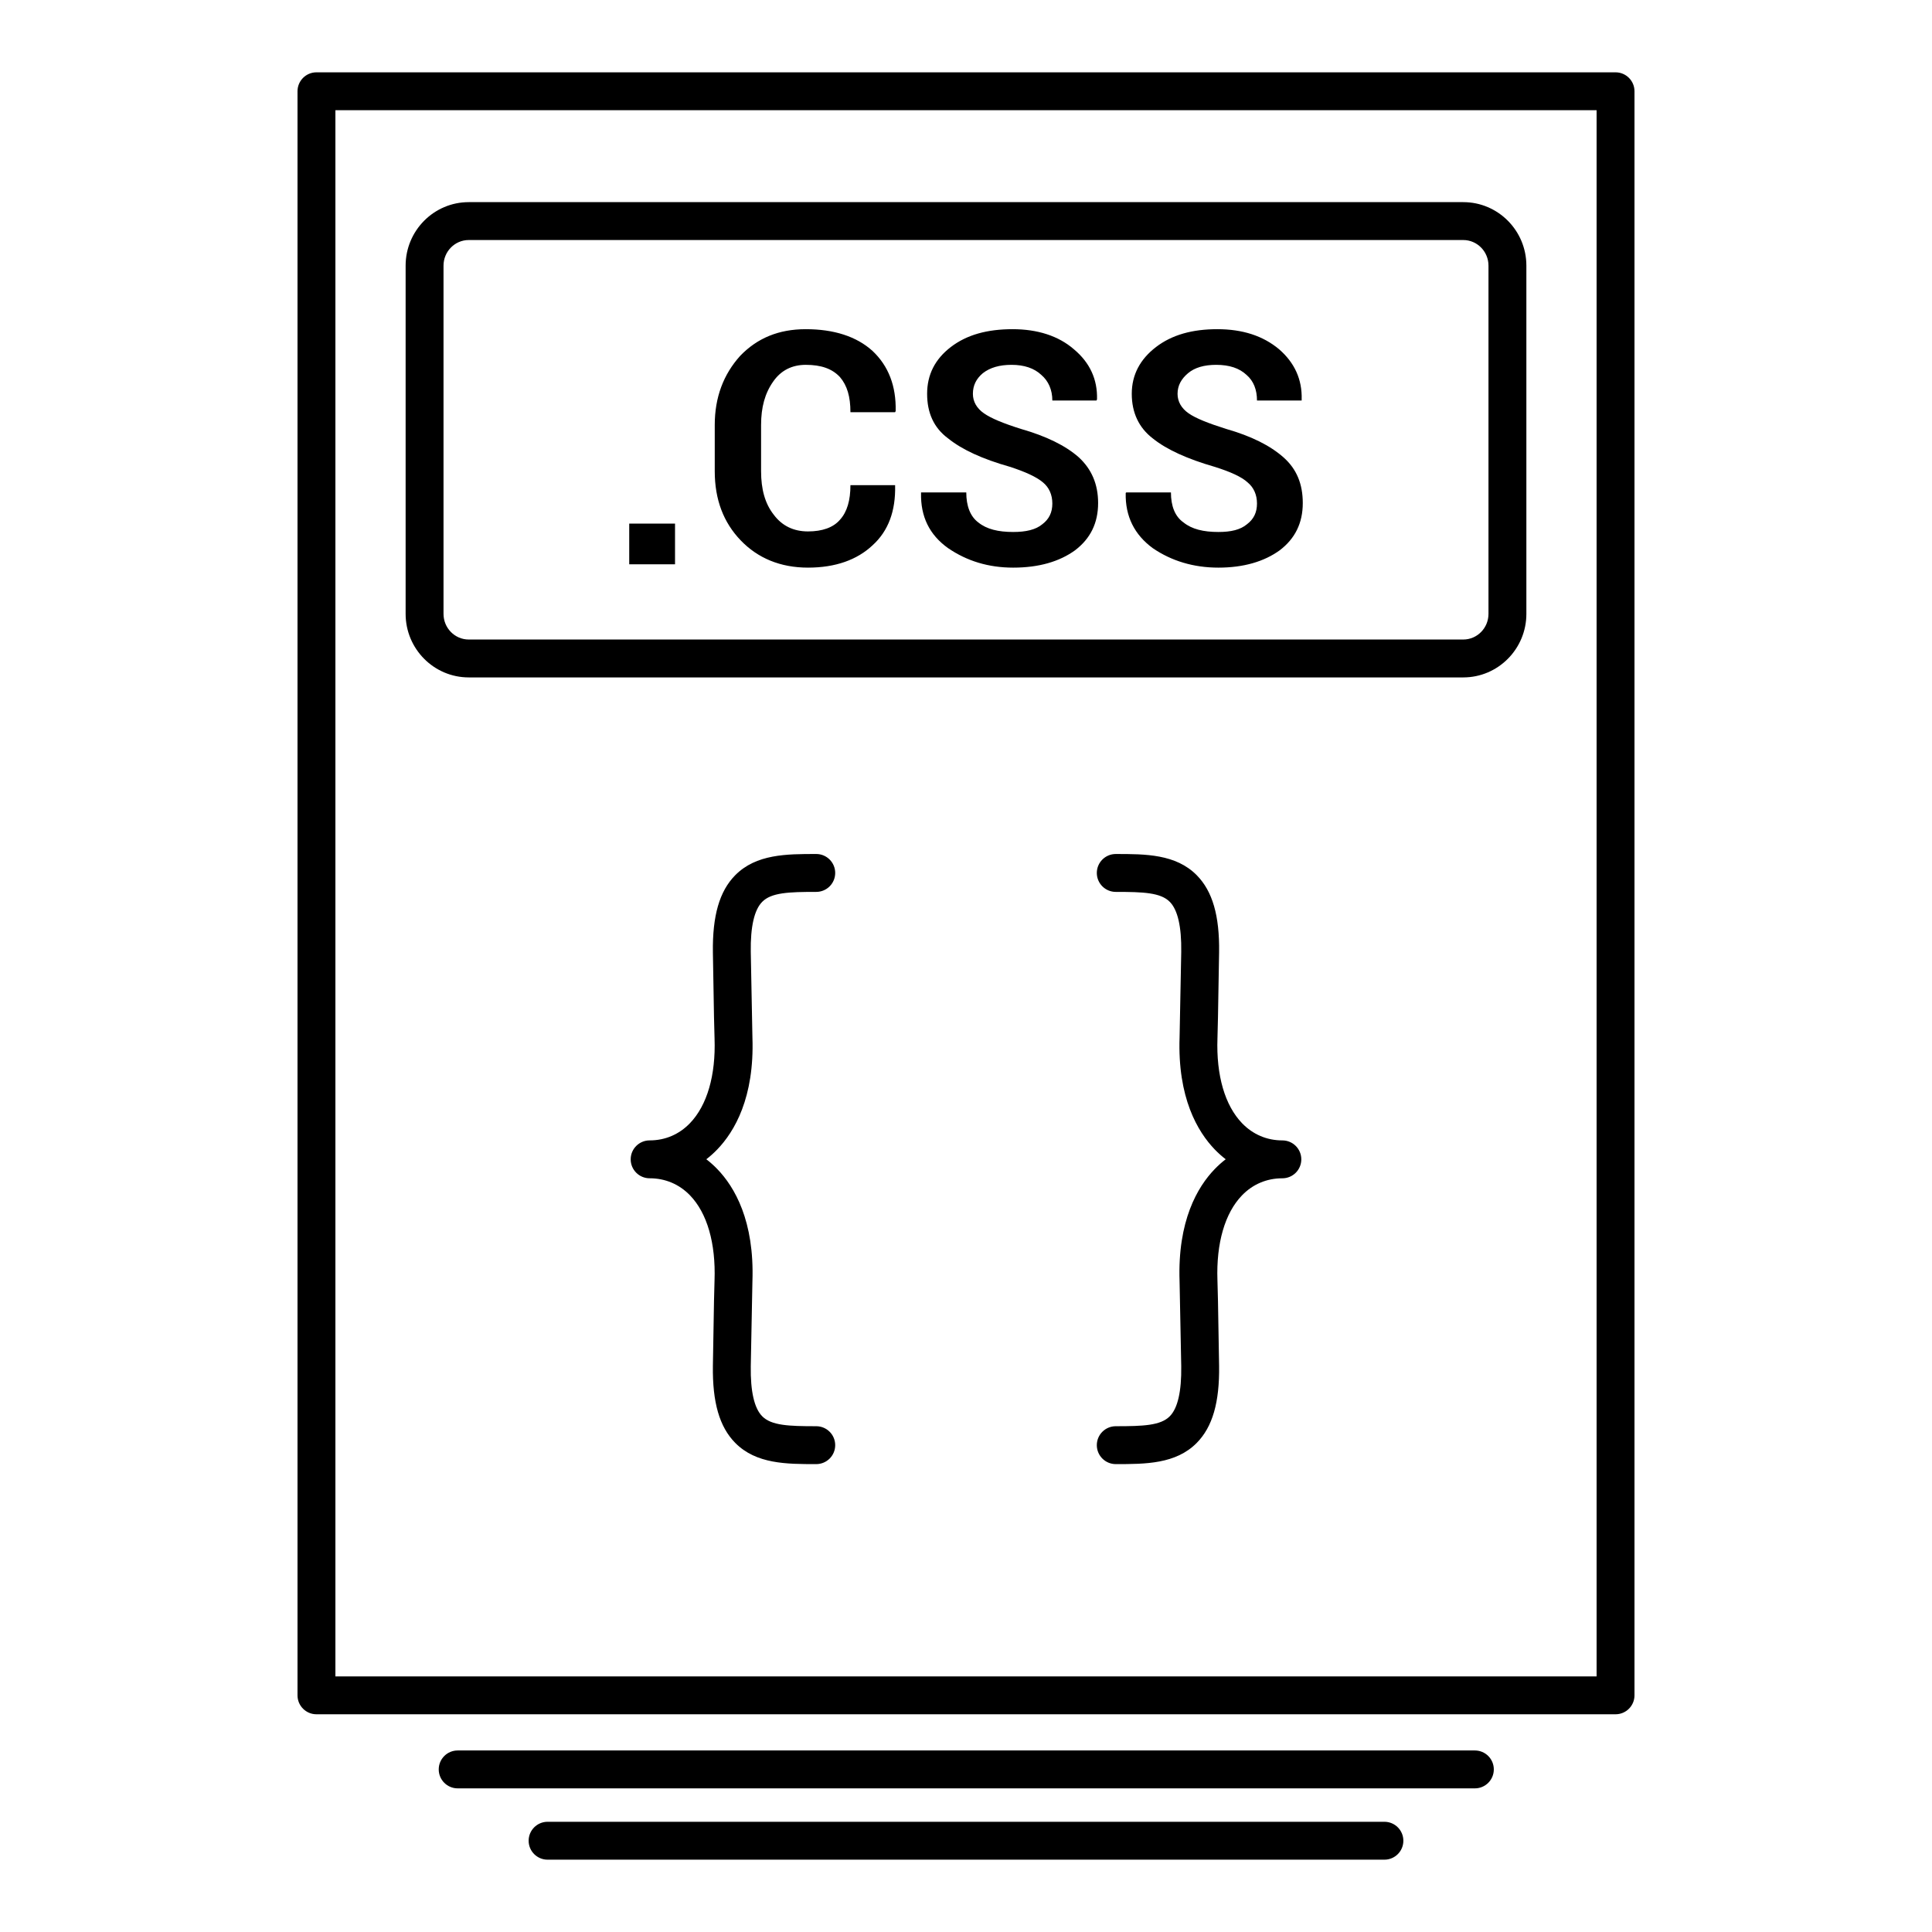
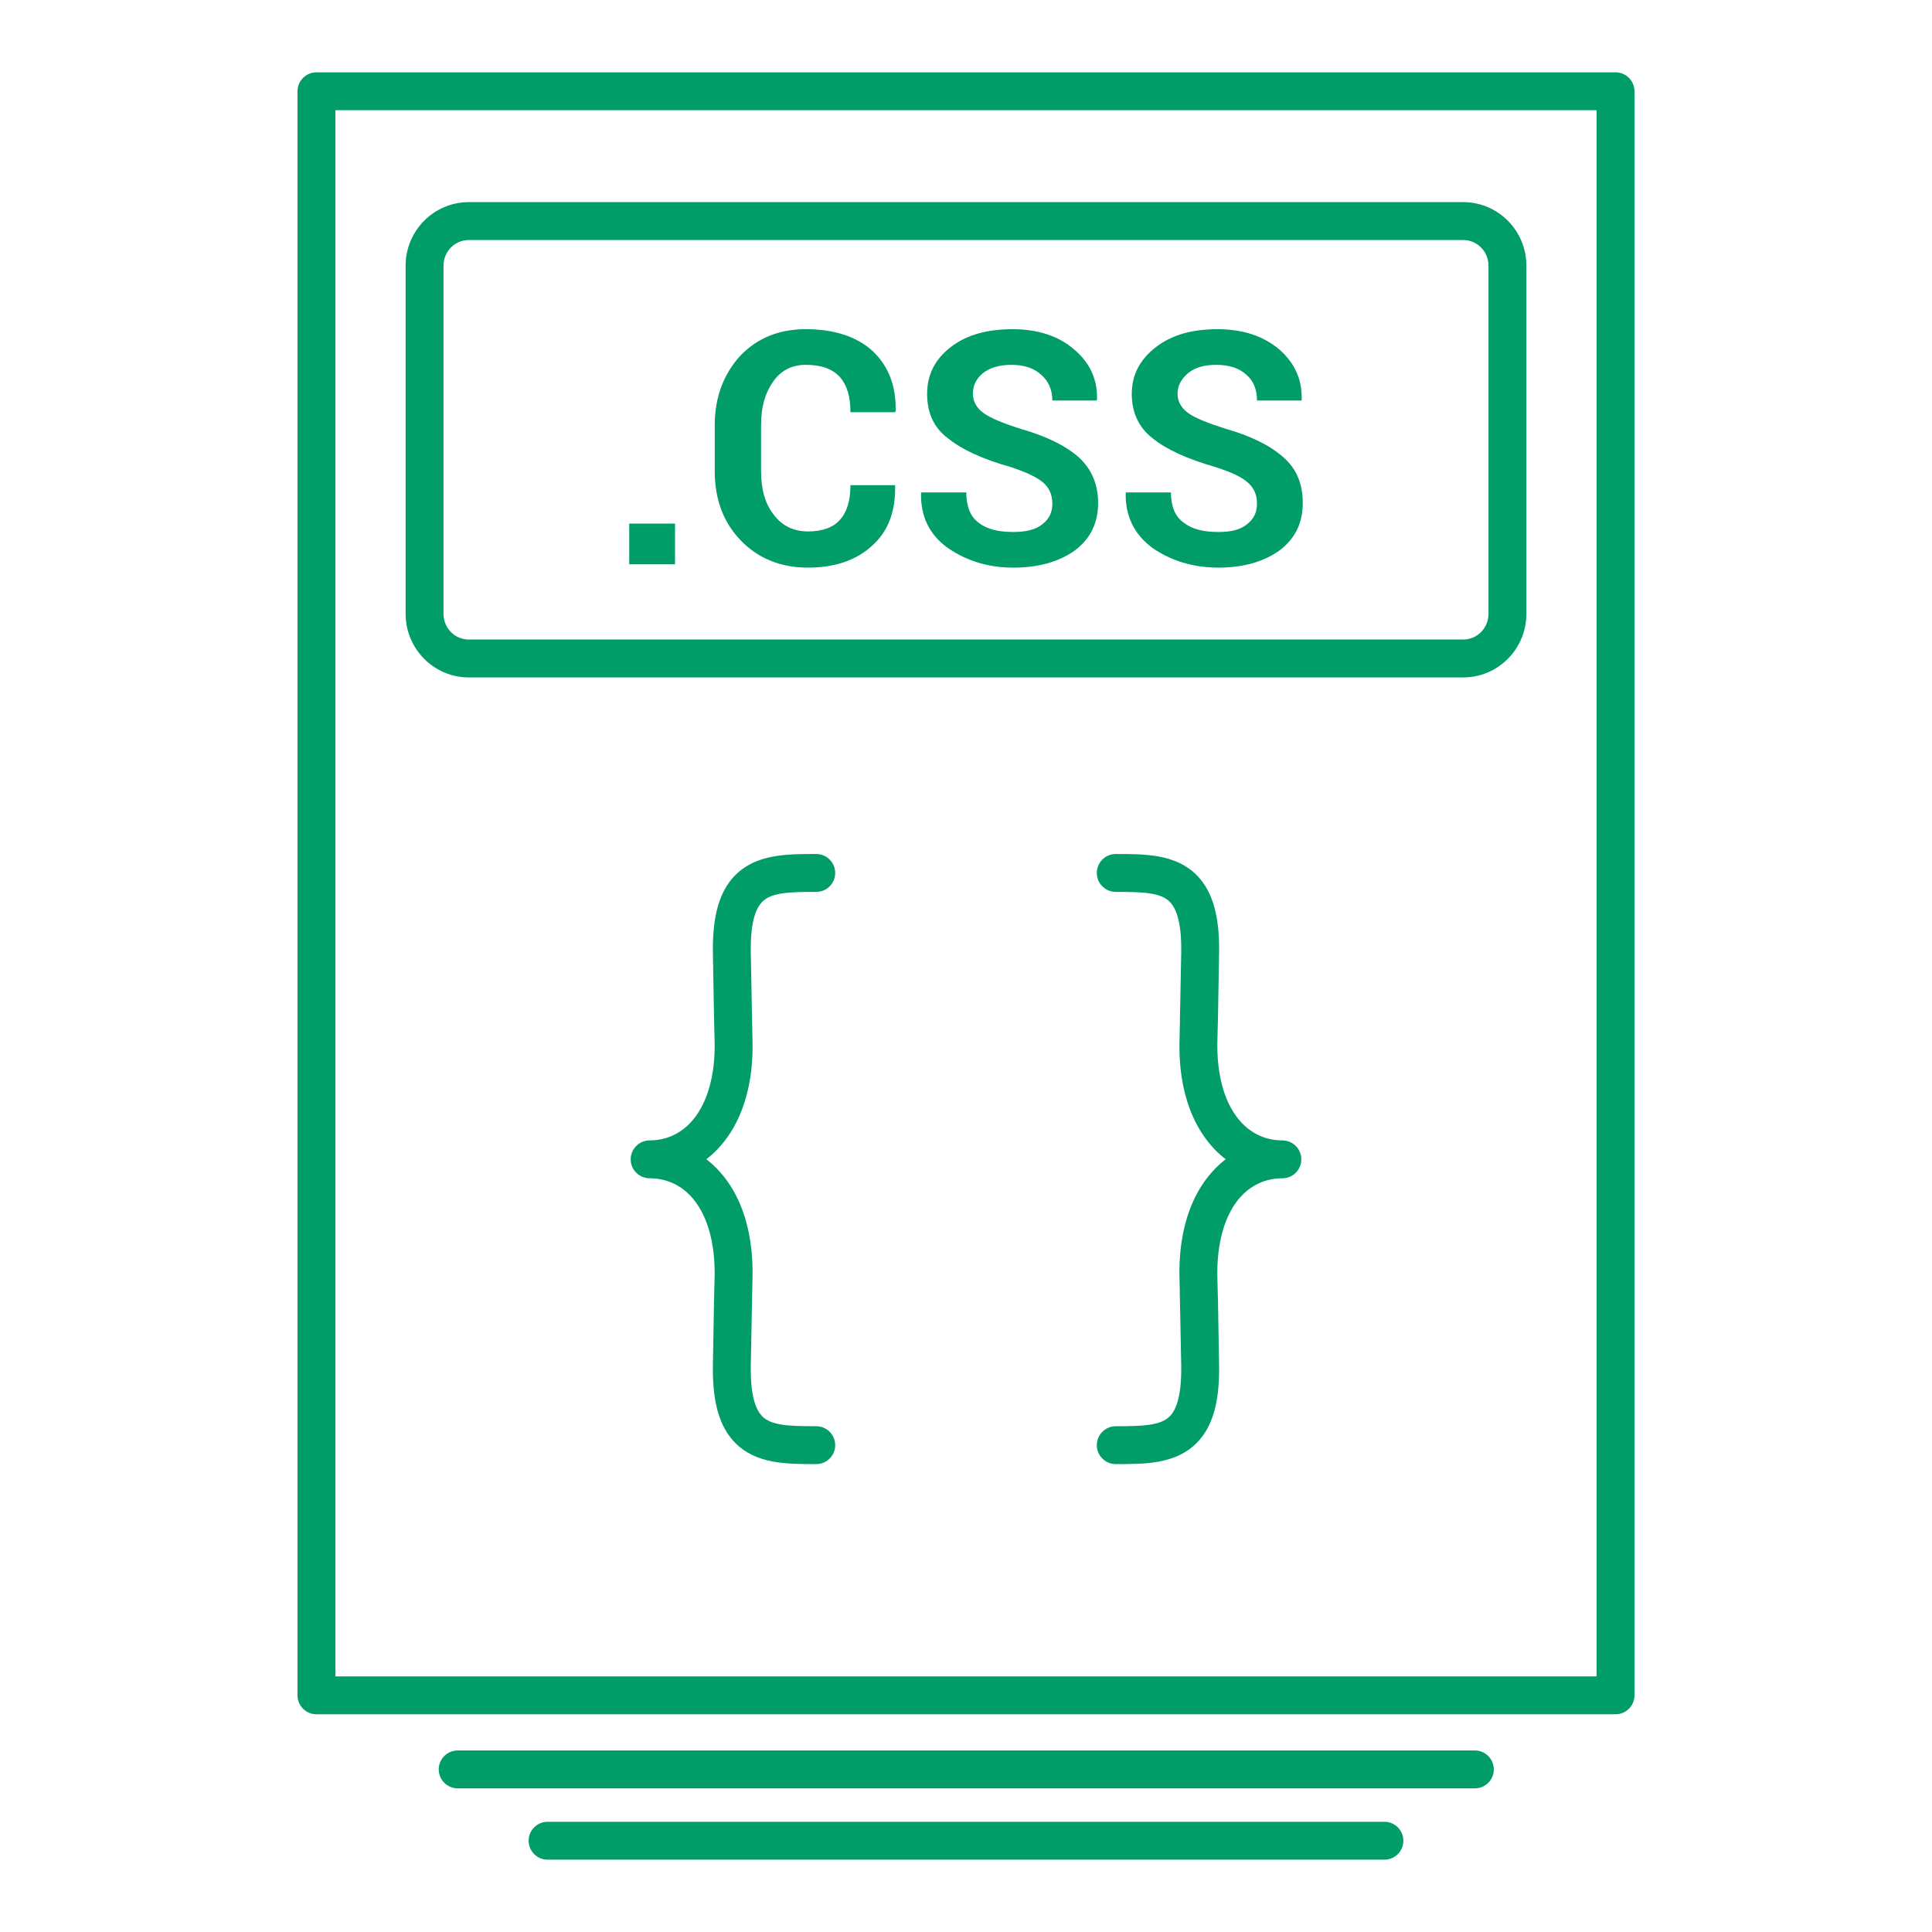
- <svg xmlns="http://www.w3.org/2000/svg" height="512px" style="enable-background:new 0 0 512 512;" version="1.1" viewBox="0 0 512 512" width="512px" xml:space="preserve">
+ <svg xmlns="http://www.w3.org/2000/svg" fill="#009e66" height="512px" style="enable-background:new 0 0 512 512;" version="1.1" viewBox="0 0 512 512" width="512px" xml:space="preserve">
  <g id="file__x2C__css__x2C__web__x2C_">
    <g id="Layer_98">
      <g>
        <g>
          <path d="M428.136,454.301H83.865c-2.773,0-5.022-2.246-5.022-5.02V24.188c0-2.775,2.249-5.021,5.022-5.021h344.271      c2.774,0,5.021,2.246,5.021,5.021v425.094C433.156,452.055,430.91,454.301,428.136,454.301z M88.886,444.26h334.228V29.209      H88.886V444.26z" />
        </g>
        <g>
          <path d="M387.789,179.522H124.215c-9.218,0-16.721-7.555-16.721-16.836V70.4c0-9.282,7.502-16.831,16.721-16.831h263.574      c9.217,0,16.716,7.549,16.716,16.831v92.286C404.505,171.967,397.006,179.522,387.789,179.522z M124.215,63.611      c-3.684,0-6.678,3.047-6.678,6.789v92.286c0,3.746,2.994,6.793,6.678,6.793h263.574c3.677,0,6.674-3.047,6.674-6.793V70.4      c0-3.742-2.997-6.789-6.674-6.789H124.215z" />
        </g>
        <g>
          <path d="M178.89,149.541h-12.138v-10.777h12.138V149.541z M237.215,128.58v0.146c0.146,6.642-1.752,11.961-5.993,15.798      c-4.095,3.838-9.796,5.903-17.104,5.903c-7.307,0-13.301-2.508-17.833-7.232c-4.533-4.724-6.87-10.778-6.87-18.312v-12.249      c0-7.383,2.336-13.437,6.723-18.312c4.532-4.724,10.233-7.085,17.396-7.085c7.454,0,13.446,1.918,17.688,5.756      c4.241,3.989,6.285,9.302,6.139,15.945l-0.146,0.297h-11.841c0-4.134-0.876-7.086-2.774-9.302      c-2.05-2.215-4.971-3.248-9.065-3.248c-3.656,0-6.578,1.476-8.627,4.427c-2.19,3.103-3.213,6.799-3.213,11.522v12.249      c0,4.729,1.023,8.567,3.359,11.523c2.196,2.951,5.263,4.427,9.065,4.427s6.724-1.033,8.481-3.097      c1.898-2.07,2.774-5.167,2.774-9.156H237.215z M278.88,133.45c0-2.363-0.877-4.282-2.482-5.611      c-1.758-1.476-4.68-2.805-8.774-4.135c-7.307-2.065-12.716-4.573-16.372-7.529c-3.803-2.805-5.555-6.794-5.555-11.81      c0-5.021,2.045-9.156,6.285-12.404c4.241-3.249,9.649-4.724,16.373-4.724c6.577,0,12.133,1.767,16.228,5.313      c4.24,3.546,6.285,7.978,6.139,13.292l-0.146,0.296H278.88c0-2.81-1.022-5.167-2.927-6.793      c-1.897-1.773-4.526-2.659-7.892-2.659c-3.218,0-5.701,0.74-7.6,2.216c-1.757,1.475-2.634,3.248-2.634,5.464      c0,2.065,1.021,3.837,2.927,5.167c1.897,1.329,5.115,2.66,9.79,4.13c6.728,1.924,11.846,4.432,15.35,7.535      c3.365,3.103,5.117,7.085,5.117,12.107c0,5.318-2.044,9.448-6.138,12.55c-4.095,2.951-9.505,4.573-16.374,4.573      c-6.577,0-12.278-1.767-17.249-5.167c-4.971-3.541-7.308-8.411-7.162-14.615v-0.146h11.986c0,3.54,1.022,6.351,3.213,7.972      c2.196,1.773,5.263,2.508,9.212,2.508c3.364,0,5.994-0.589,7.746-2.065C278.003,137.584,278.88,135.812,278.88,133.45      L278.88,133.45z M333.115,133.45c0-2.363-0.875-4.282-2.487-5.611c-1.607-1.476-4.528-2.805-8.768-4.135      c-7.168-2.065-12.718-4.573-16.374-7.529c-3.656-2.805-5.556-6.794-5.556-11.81c0-5.021,2.19-9.156,6.433-12.404      c4.24-3.249,9.649-4.724,16.227-4.724c6.724,0,12.132,1.767,16.373,5.313c4.094,3.546,6.139,7.978,5.993,13.292v0.296h-11.841      c0-2.81-0.875-5.167-2.78-6.793c-1.898-1.773-4.528-2.659-8.038-2.659c-3.218,0-5.701,0.74-7.453,2.216      c-1.757,1.475-2.78,3.248-2.78,5.464c0,2.065,1.023,3.837,2.927,5.167c1.898,1.329,5.263,2.66,9.937,4.13      c6.729,1.924,11.693,4.432,15.204,7.535s5.117,7.085,5.117,12.107c0,5.318-2.045,9.448-6.139,12.55      c-4.095,2.951-9.504,4.573-16.228,4.573c-6.577,0-12.425-1.767-17.396-5.167c-4.824-3.541-7.312-8.411-7.161-14.615l0.141-0.146      h11.845c0,3.54,1.022,6.351,3.359,7.972c2.196,1.773,5.264,2.508,9.212,2.508c3.364,0,5.848-0.589,7.6-2.065      C332.24,137.584,333.115,135.812,333.115,133.45L333.115,133.45z" />
        </g>
        <g>
          <path d="M390.855,473.934H121.29c-2.773,0-5.022-2.248-5.022-5.021c0-2.775,2.249-5.021,5.022-5.021h269.565      c2.776,0,5.021,2.246,5.021,5.021C395.877,471.686,393.632,473.934,390.855,473.934z" />
        </g>
        <g>
          <path d="M366.884,492.834H145.116c-2.772,0-5.021-2.246-5.021-5.021s2.249-5.021,5.021-5.021h221.768      c2.775,0,5.021,2.246,5.021,5.021S369.659,492.834,366.884,492.834z" />
        </g>
        <g>
          <path d="M295.69,388.004c-2.774,0-5.021-2.246-5.021-5.021s2.246-5.02,5.021-5.02c7.288,0,11.891-0.178,14.319-2.641      c2.105-2.131,3.122-6.588,3.031-13.24l-0.442-22.527c-0.555-16.025,4.753-25.02,9.312-29.734      c0.922-0.957,1.894-1.822,2.916-2.604c-1.008-0.771-1.97-1.633-2.882-2.574c-4.572-4.732-9.906-13.748-9.342-29.773      l0.438-22.644c0.091-6.638-0.926-11.095-3.031-13.225c-2.429-2.463-7.031-2.639-14.319-2.639c-2.774,0-5.021-2.247-5.021-5.021      s2.246-5.021,5.021-5.021c7.826,0,15.921,0,21.47,5.63c4.17,4.23,6.054,10.722,5.913,20.432l-0.292,16.998      c0,0.006,0,0.01,0,0.016l0,0c0,0.004,0,0.01,0,0.014v0.006c0,0.006,0,0.006,0,0.006v0.004c0,0.004,0,0.004,0,0.004l-0.142,5.744      c-0.347,9.809,1.976,17.783,6.526,22.496c2.877,2.977,6.569,4.549,10.673,4.549c2.775,0,5.022,2.244,5.022,5.02      s-2.247,5.021-5.022,5.021c-4.135,0-7.842,1.566-10.707,4.537c-4.527,4.689-6.835,12.666-6.497,22.453l0.146,5.639      c0,0.021,0,0.041,0,0.063l0.292,16.977c0.141,9.725-1.743,16.217-5.913,20.447C311.611,388.004,303.517,388.004,295.69,388.004z       M216.314,388.004c-7.83,0-15.923,0-21.478-5.631c-4.17-4.23-6.048-10.723-5.913-20.432l0.292-16.992c0-0.021,0-0.041,0-0.063      l0.146-5.594c0.345-9.832-1.962-17.809-6.489-22.498c-2.869-2.971-6.572-4.537-10.712-4.537c-2.772,0-5.021-2.246-5.021-5.021      s2.249-5.02,5.021-5.02c4.112,0,7.804-1.572,10.675-4.549c4.556-4.719,6.872-12.691,6.53-22.447l-0.149-5.793v-0.004v-0.004l0,0      c0-0.006,0-0.012,0-0.012c0-0.004,0-0.01,0-0.014l0,0c0-0.006,0-0.01,0-0.016l-0.292-16.982      c-0.136-9.725,1.743-16.217,5.913-20.447c5.555-5.63,13.648-5.63,21.478-5.63c2.772,0,5.021,2.246,5.021,5.021      s-2.249,5.021-5.021,5.021c-7.295,0-11.898,0.176-14.326,2.639c-2.103,2.13-3.12,6.587-3.027,13.241l0.438,22.677      c0.564,15.977-4.767,24.986-9.34,29.721c-0.911,0.945-1.874,1.807-2.877,2.578c1.02,0.781,1.991,1.652,2.913,2.604      c4.555,4.719,9.866,13.713,9.302,29.779l-0.436,22.498c-0.093,6.637,0.924,11.094,3.027,13.225      c2.428,2.463,7.031,2.641,14.326,2.641c2.772,0,5.021,2.244,5.021,5.02S219.086,388.004,216.314,388.004z" />
        </g>
      </g>
    </g>
  </g>
  <g id="Layer_1" />
</svg>
